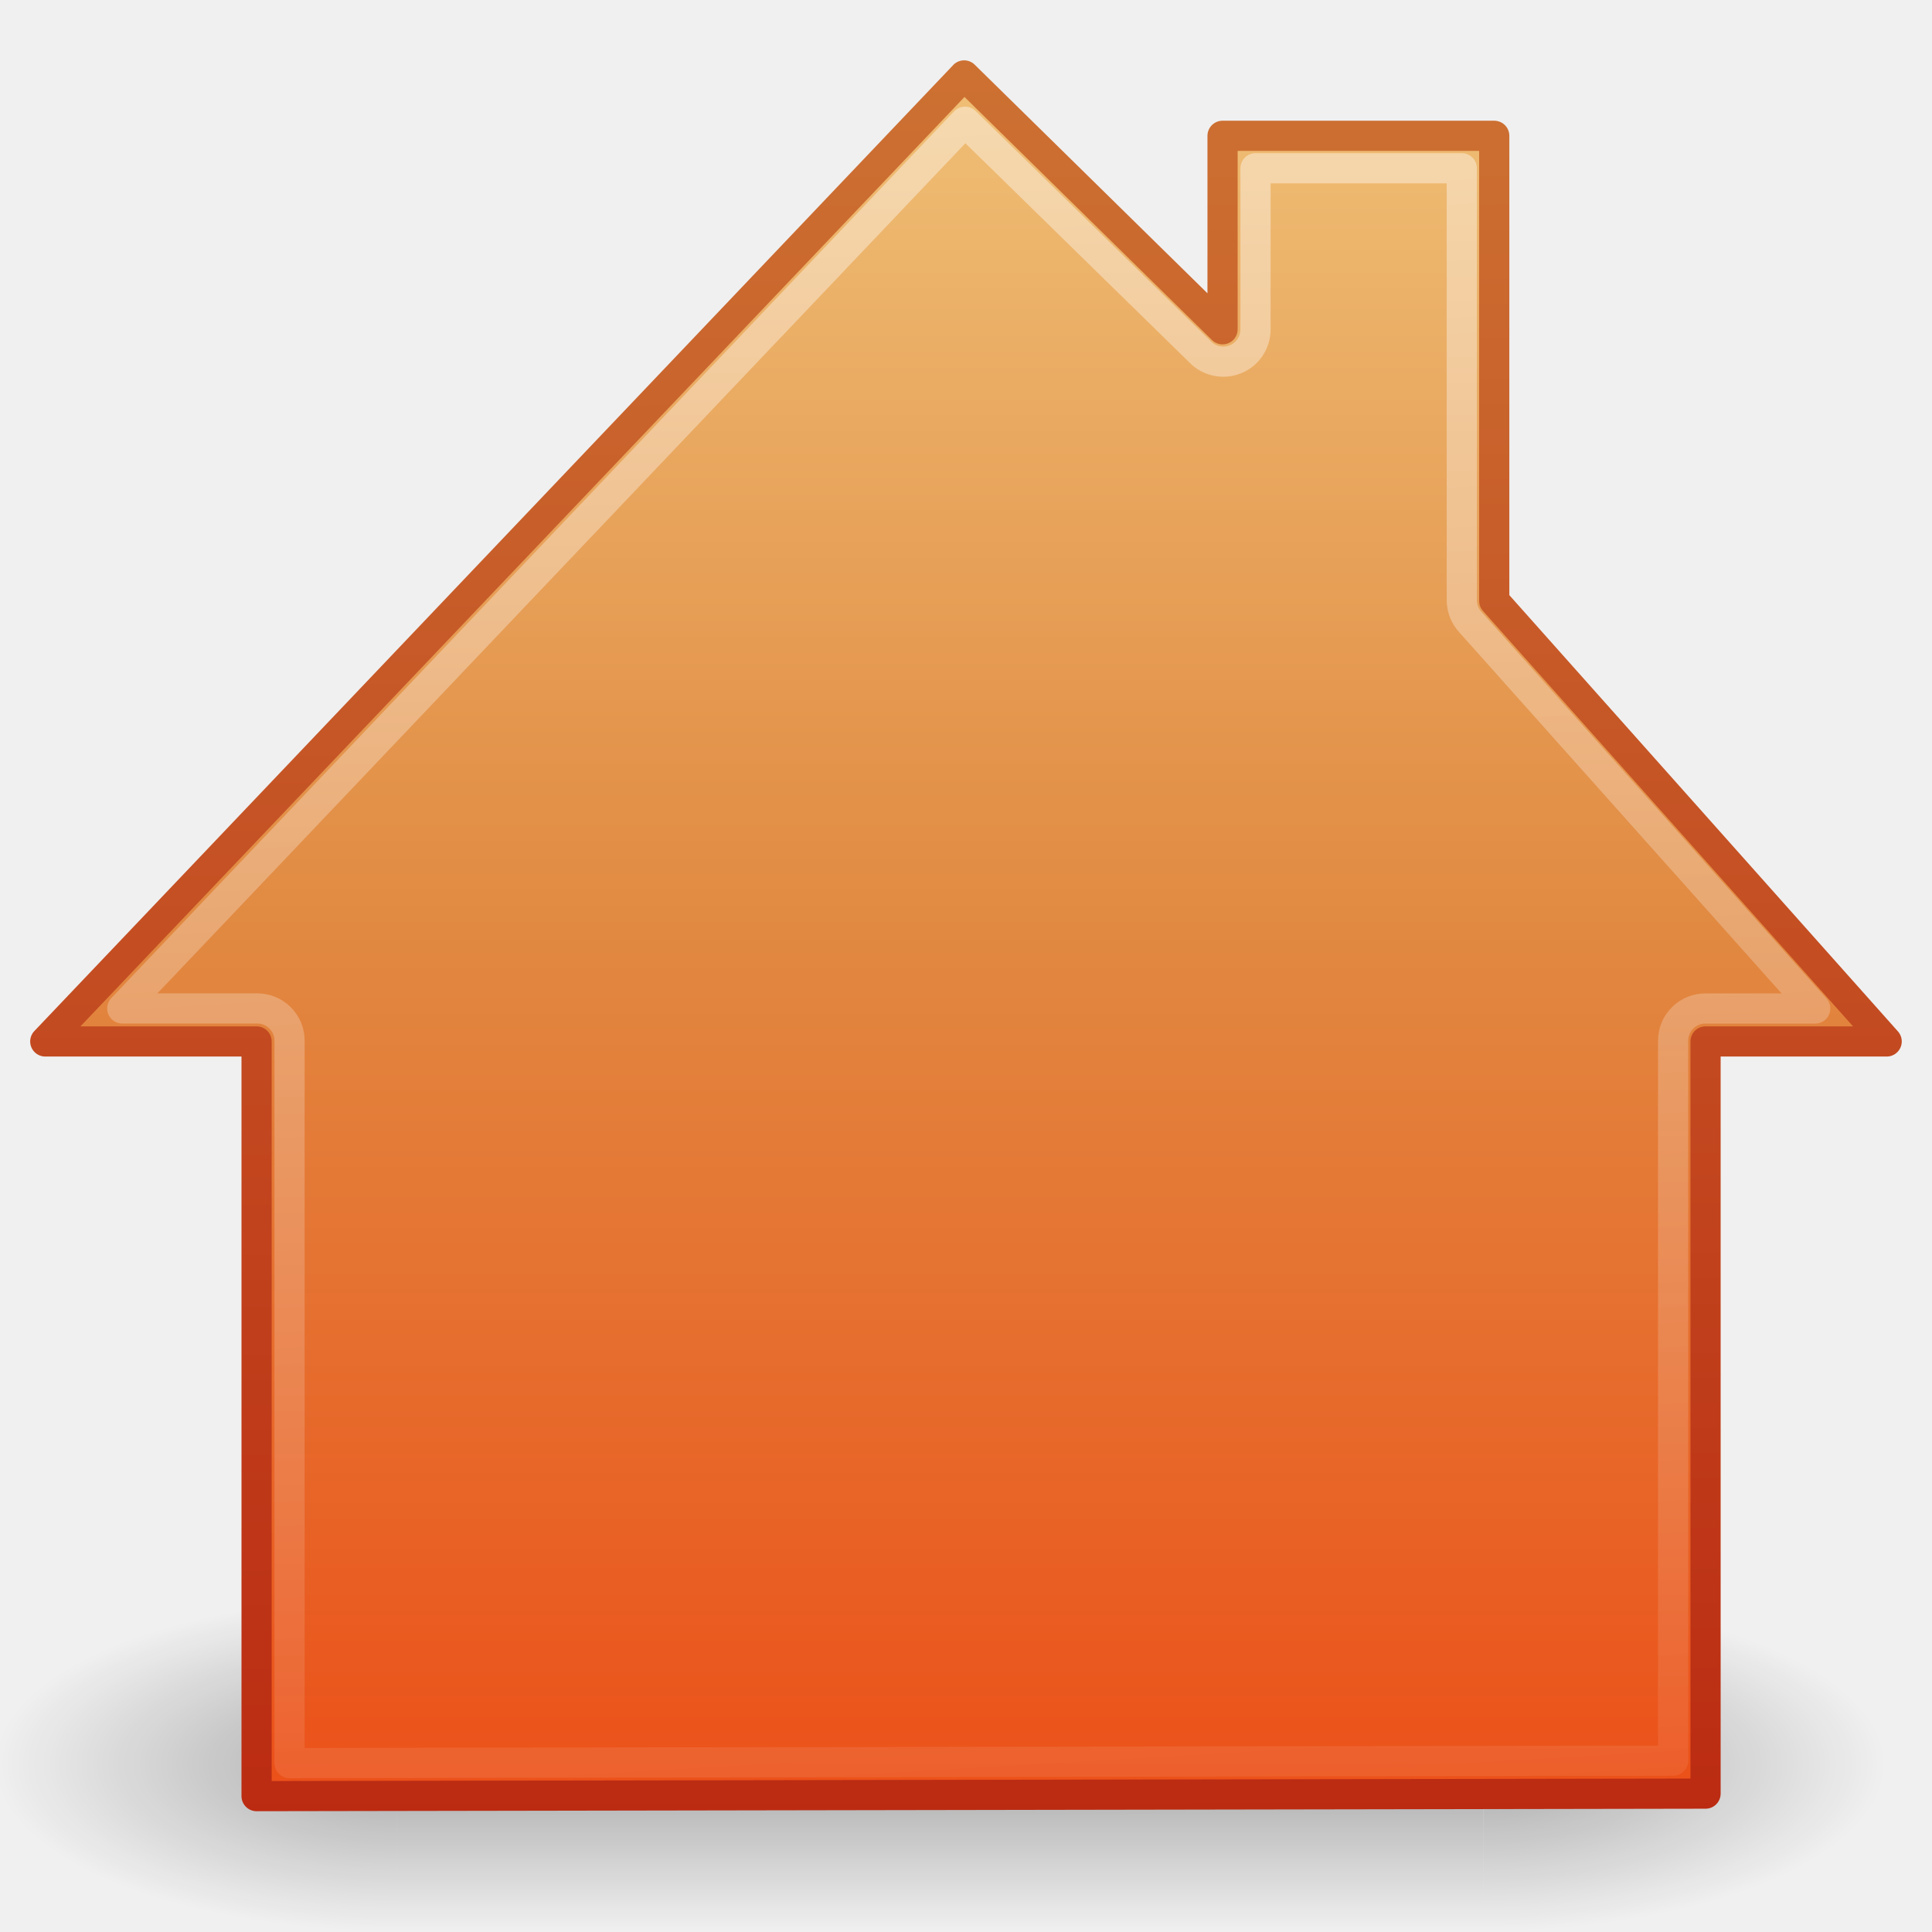
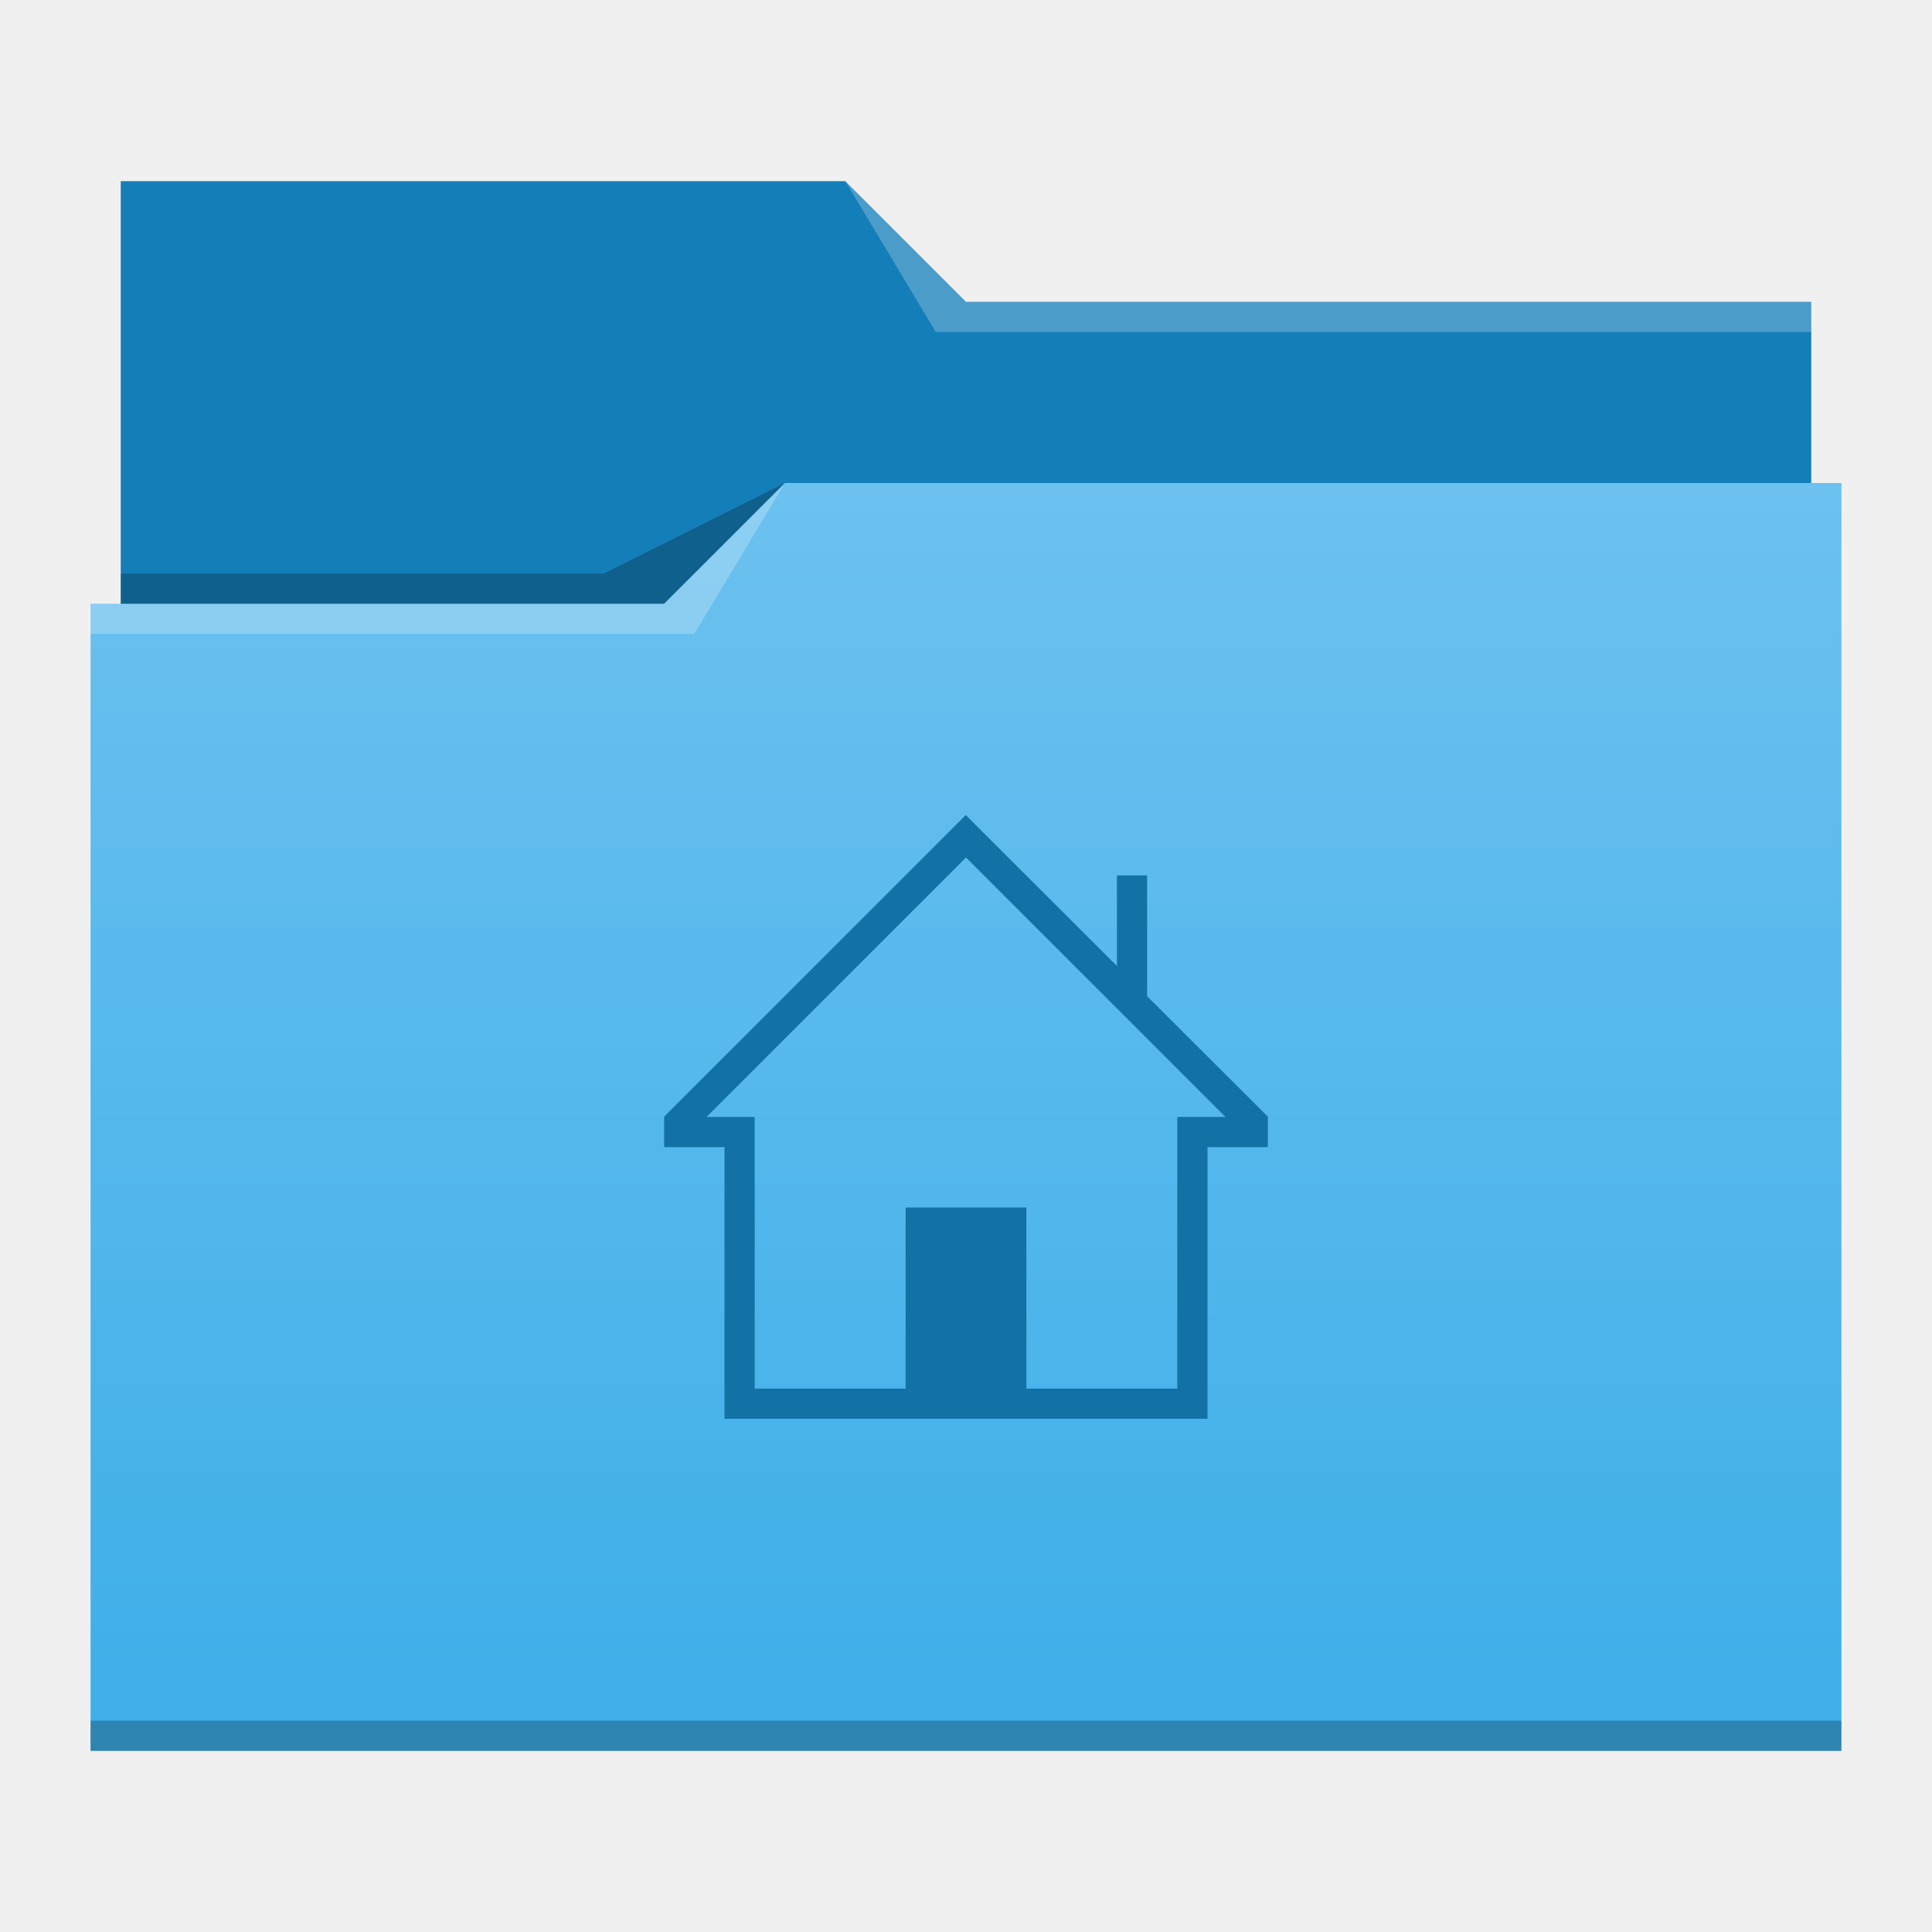
- <svg xmlns="http://www.w3.org/2000/svg" xmlns:xlink="http://www.w3.org/1999/xlink" id="svg2405" height="64" width="64" version="1.1">
-   <defs id="defs2407">
-     <linearGradient id="linearGradient2831" y2="40" gradientUnits="userSpaceOnUse" x2="21.875" y1="48.001" x1="21.875">
-       <stop id="stop2806" style="stop-opacity:0" offset="0" />
-       <stop id="stop2812" offset=".5" />
-       <stop id="stop2808" style="stop-opacity:0" offset="1" />
+ <svg xmlns="http://www.w3.org/2000/svg" xmlns:xlink="http://www.w3.org/1999/xlink" width="64" height="64" id="svg5453" version="1.1" viewBox="0 0 64 64">
+   <defs id="defs5455">
+     <linearGradient id="linearGradient4172">
+       <stop id="stop4174" offset="0" style="stop-color:#3daee9;stop-opacity:1" />
+       <stop id="stop4176" offset="1" style="stop-color:#6cc1ef;stop-opacity:1" />
    </linearGradient>
-     <radialGradient id="radialGradient2829" xlink:href="#linearGradient2781" gradientUnits="userSpaceOnUse" cy="44" cx="1" gradientTransform="matrix(2 0 0 .8 36 8.8)" r="5" />
-     <linearGradient id="linearGradient2781">
-       <stop id="stop2783" offset="0" />
-       <stop id="stop2785" style="stop-opacity:0" offset="1" />
-     </linearGradient>
-     <radialGradient id="radialGradient2827" xlink:href="#linearGradient2781" gradientUnits="userSpaceOnUse" cy="44" cx="1" gradientTransform="matrix(2 0 0 .8 -13 -79.2)" r="5" />
-     <linearGradient id="linearGradient2854" y2="54.125" gradientUnits="userSpaceOnUse" x2="28.593" gradientTransform="translate(1.0561 .038894)" y1="3.125" x1="25.593">
-       <stop id="stop2784" style="stop-color:#fff" offset="0" />
-       <stop id="stop2786" style="stop-color:#fff;stop-opacity:0" offset="1" />
-     </linearGradient>
-     <linearGradient id="linearGradient3630" y2="15.677" gradientUnits="userSpaceOnUse" x2="8.177" gradientTransform="matrix(3.1372 0 0 3.1841 -.5506 -4.6275)" y1="1.843" x1="8.177">
-       <stop id="stop3618" style="stop-color:#f0c178" offset="0" />
-       <stop id="stop3270" style="stop-color:#e18941" offset=".5" />
-       <stop id="stop3620" style="stop-color:#ec4f18" offset="1" />
-     </linearGradient>
-     <linearGradient id="linearGradient3632" y2="1.952" gradientUnits="userSpaceOnUse" x2="17.089" gradientTransform="translate(1.0561 -.71111)" y1="46" x1="17.147">
-       <stop id="stop3624" style="stop-color:#bb2b12" offset="0" />
-       <stop id="stop3626" style="stop-color:#cd7233" offset="1" />
-     </linearGradient>
+     <linearGradient gradientTransform="matrix(1,0,0,0.9996746,0,0.17645)" gradientUnits="userSpaceOnUse" y2="499.784" x2="414.571" y1="541.798" x1="414.571" id="linearGradient4178" xlink:href="#linearGradient4172" />
  </defs>
-   <g id="layer1" transform="matrix(1.3333 0 0 1.3333 -1.5321 -.21837)">
-     <g id="g2822" style="opacity:.3" transform="matrix(1 0 0 1.0374 0 -1.6486)">
-       <rect id="rect1892" style="color:#000000;fill:url(#radialGradient2827)" transform="scale(-1)" height="8" width="10" y="-48" x="-11" />
-       <rect id="rect2789" style="color:#000000;fill:url(#radialGradient2829)" height="8" width="10" y="40" x="38" />
-       <rect id="rect2793" style="color:#000000;fill:url(#linearGradient2831)" height="8" width="27" y="40" x="11" />
+   <g id="layer1" transform="translate(-384.5714,-483.798)">
+     <g id="layer1-5" transform="translate(0,5e-6)">
+       <path id="rect4180" d="m 388.571,489.798 0,5 0,22 c 0,0.554 0.446,1 1,1 l 54,0 c 0.554,0 1,-0.446 1,-1 l 0,-21.99 c 0,-0.003 -0.002,-0.006 -0.002,-0.01 l 0.002,0 0,-1 -28,0 -4,-4 -24,0 z" style="fill:#147eb8;fill-opacity:1;stroke:none" />
+       <path id="rect4113" d="m 410.571,499.798 -4,4 -19,0 0,1 0.002,0 c -5e-5,0.004 -0.002,0.008 -0.002,0.012 l 0,35.988 0,1 1,0 56,0 1,0 0,-1 0,-35.988 0,-0.012 0,-5 z" style="fill:url(#linearGradient4178);fill-opacity:1;stroke:none" />
+       <path id="path4224-4" d="m 387.571,503.798 0,1 20,0 3,-5 -4,4 z" style="fill:#ffffff;fill-opacity:0.235;fill-rule:evenodd;stroke:none;stroke-width:1px;stroke-linecap:butt;stroke-linejoin:miter;stroke-opacity:1" />
+       <path id="path4228-2" d="m 388.571,502.798 0,1 18,0 4,-4 -6,3 z" style="fill:#000000;fill-opacity:0.235;fill-rule:evenodd;stroke:none;stroke-width:1px;stroke-linecap:butt;stroke-linejoin:miter;stroke-opacity:1" />
+       <path id="path4151-2" d="m 387.571,540.798 0,1 1,0 56,0 1,0 0,-1 -1,0 -56,0 -1,0 z" style="fill:#000000;fill-opacity:0.235;stroke:none" />
+       <path id="path4196" transform="translate(384.5714,483.798)" d="m 28,6 3,5 2,0 27,0 0,-1 -27,0 -1,0 z" style="fill:#ffffff;fill-opacity:0.235;fill-rule:evenodd;stroke:none;stroke-width:1px;stroke-linecap:butt;stroke-linejoin:miter;stroke-opacity:1" />
    </g>
-     <path id="rect5117" style="stroke-linejoin:round;stroke:url(#linearGradient3632);stroke-width:0.75;fill:url(#linearGradient3630)" d="m25.103 2.039-22.829 24h5.25v18.75l36-0.062v-18.688h4.5l-9.75-10.946v-11.555h-6.75v4.807l-6.421-6.307h-0z" />
-     <path id="path3628" style="opacity:0.42;stroke-linejoin:round;stroke:url(#linearGradient2854);stroke-width:0.75;fill:none" d="m25.125 3.188-20.938 22.031h3.344a0.801 0.801 0 0 1 0.812 0.812v17.938l34.375-0.062v-17.875a0.801 0.801 0 0 1 0.812 -0.812h2.719l-8.562-9.594a0.801 0.801 0 0 1 -0.219 -0.531v-10.75h-5.125v4a0.801 0.801 0 0 1 -1.375 0.562l-5.842-5.718z" />
+     <path style="opacity:1;fill:#1272a5;fill-opacity:1;stroke:none;stroke-opacity:1" d="M 31.992 27 L 22 36.992 L 22.008 37 L 22 37 L 22 38 L 24 38 L 24 46 L 24 47 L 40 47 L 40 46 L 40 38 L 42 38 L 42 37 L 41.992 37 L 42 36.992 L 38 33 L 38 32.998 L 38 29 L 37 29 L 37 32 L 31.992 27 z M 32 28.406 L 40.594 37 L 39 37 L 39 38 L 39 46 L 34 46 L 34 40 L 30 40 L 30 46 L 25 46 L 25 38 L 25 37 L 23.406 37 L 32 28.406 z " transform="translate(384.5714,483.798)" id="rect4208" />
  </g>
</svg>
